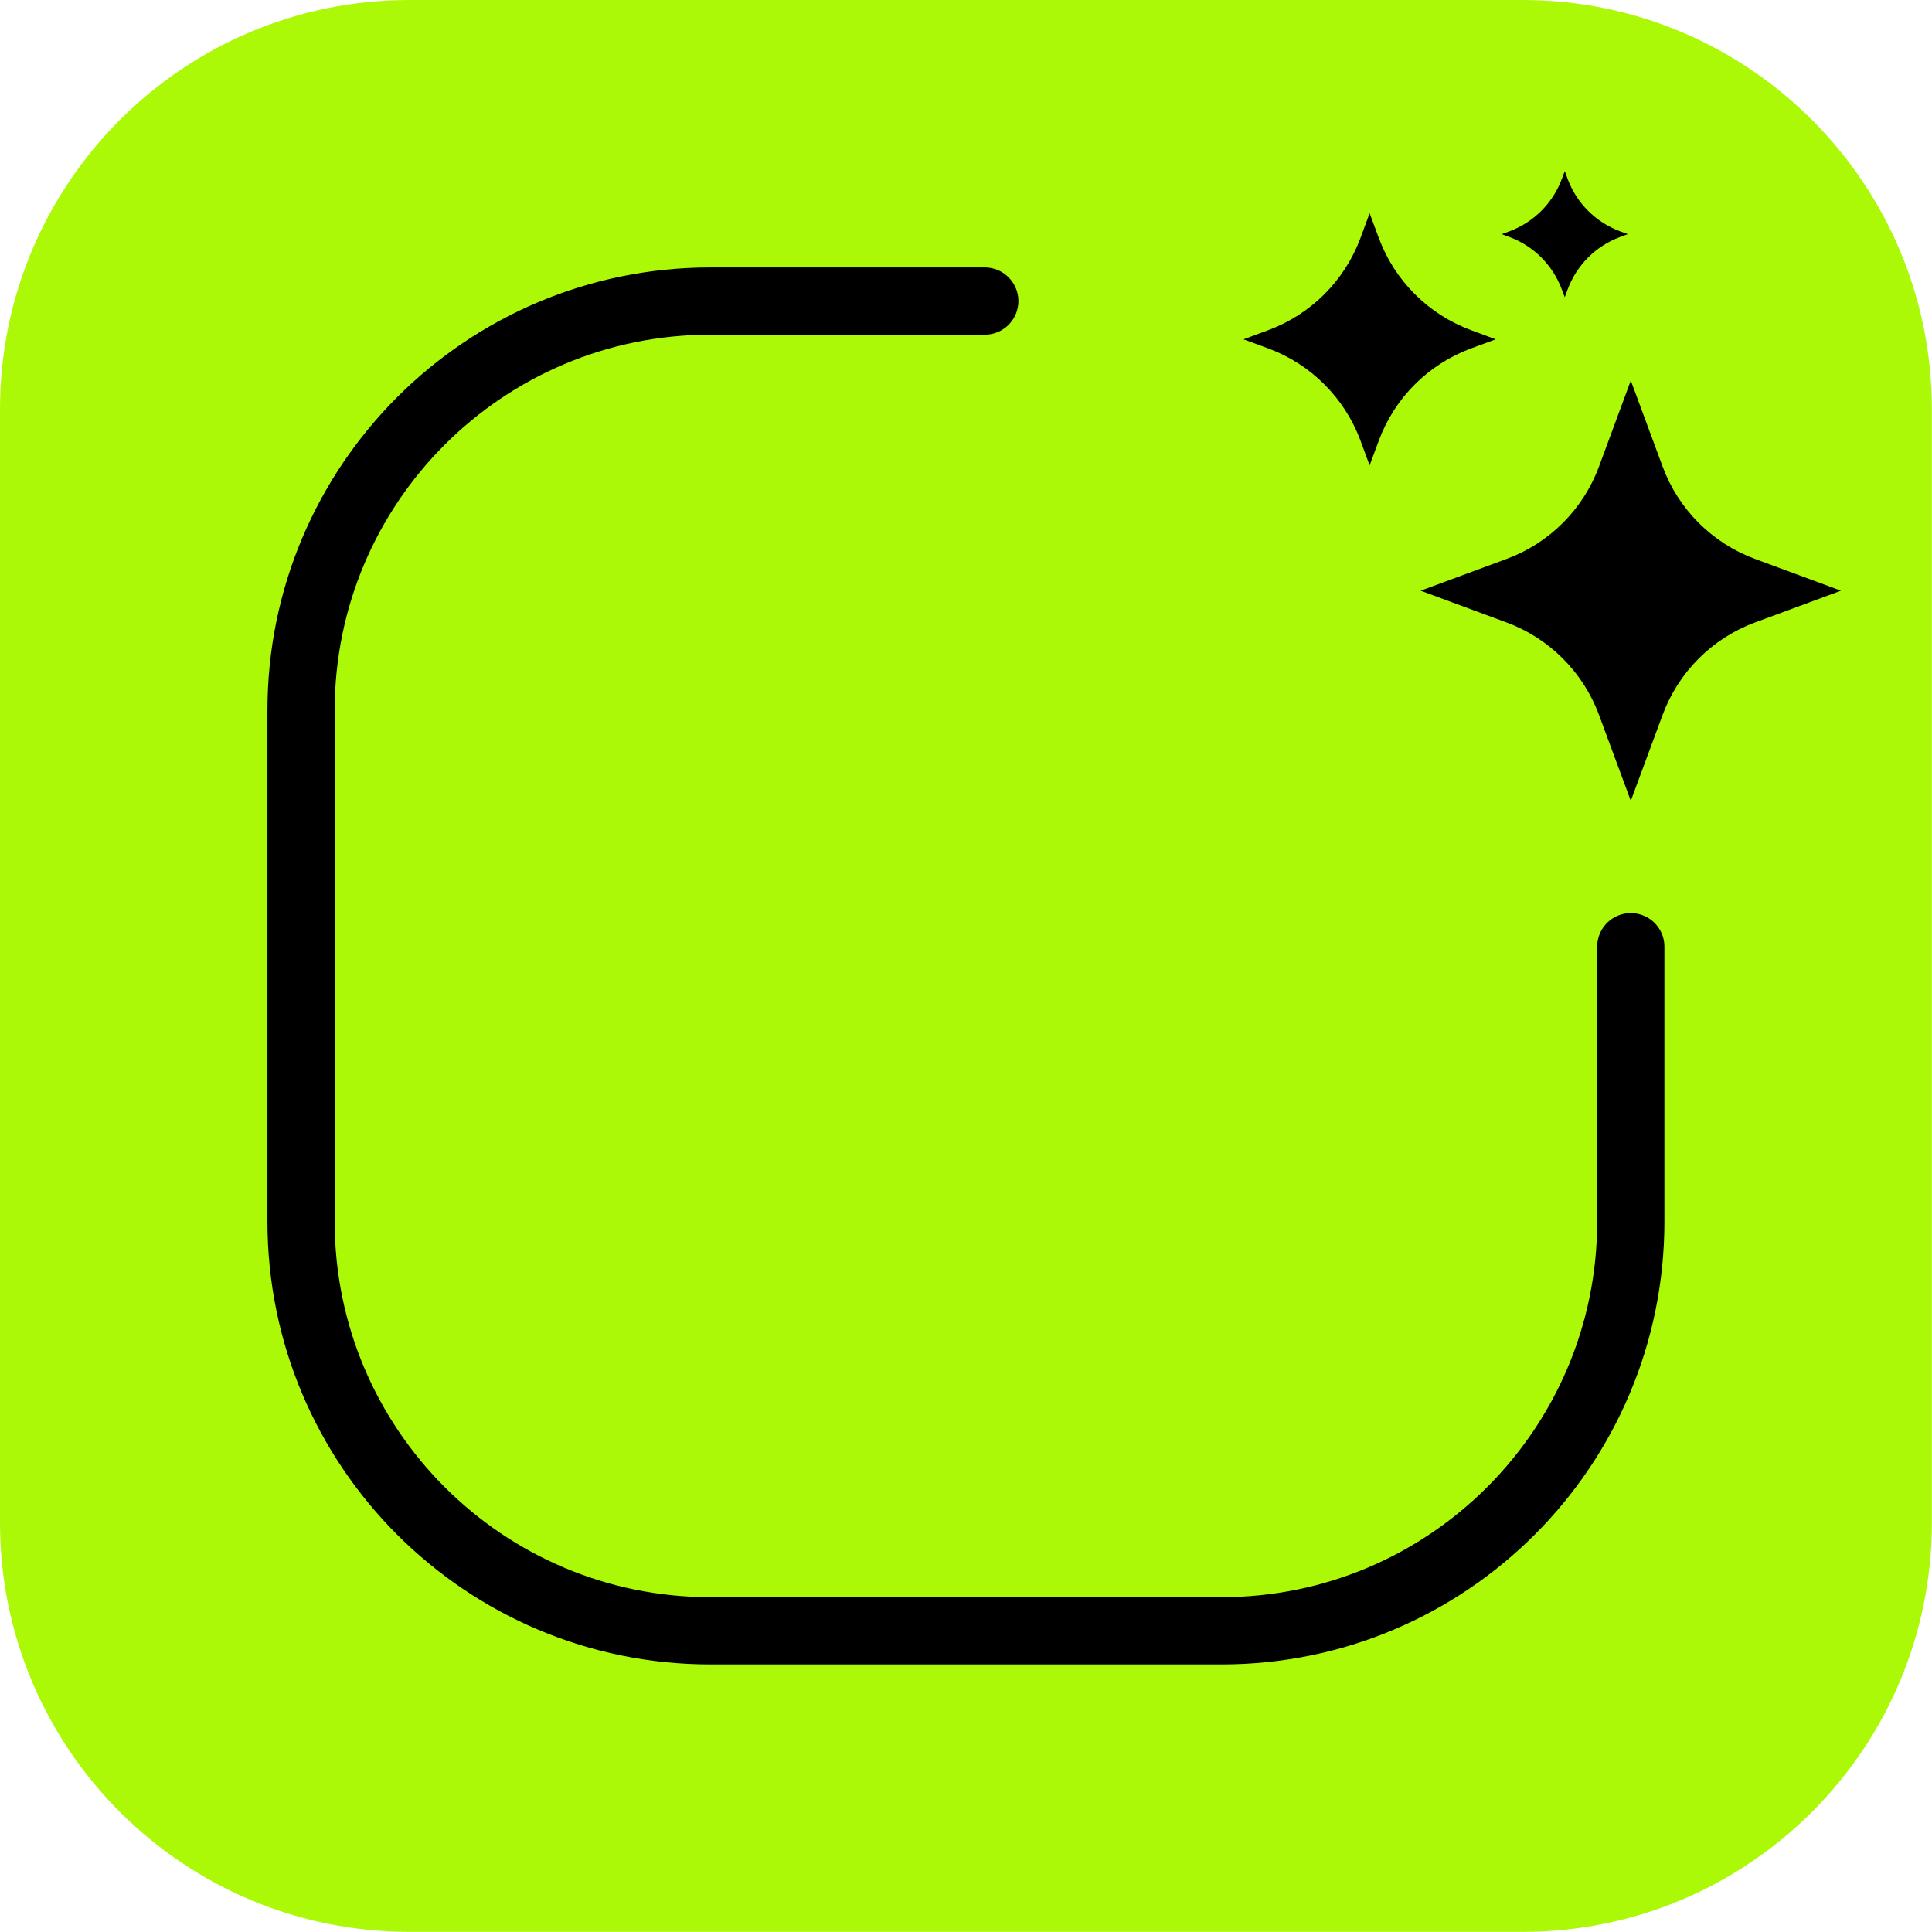
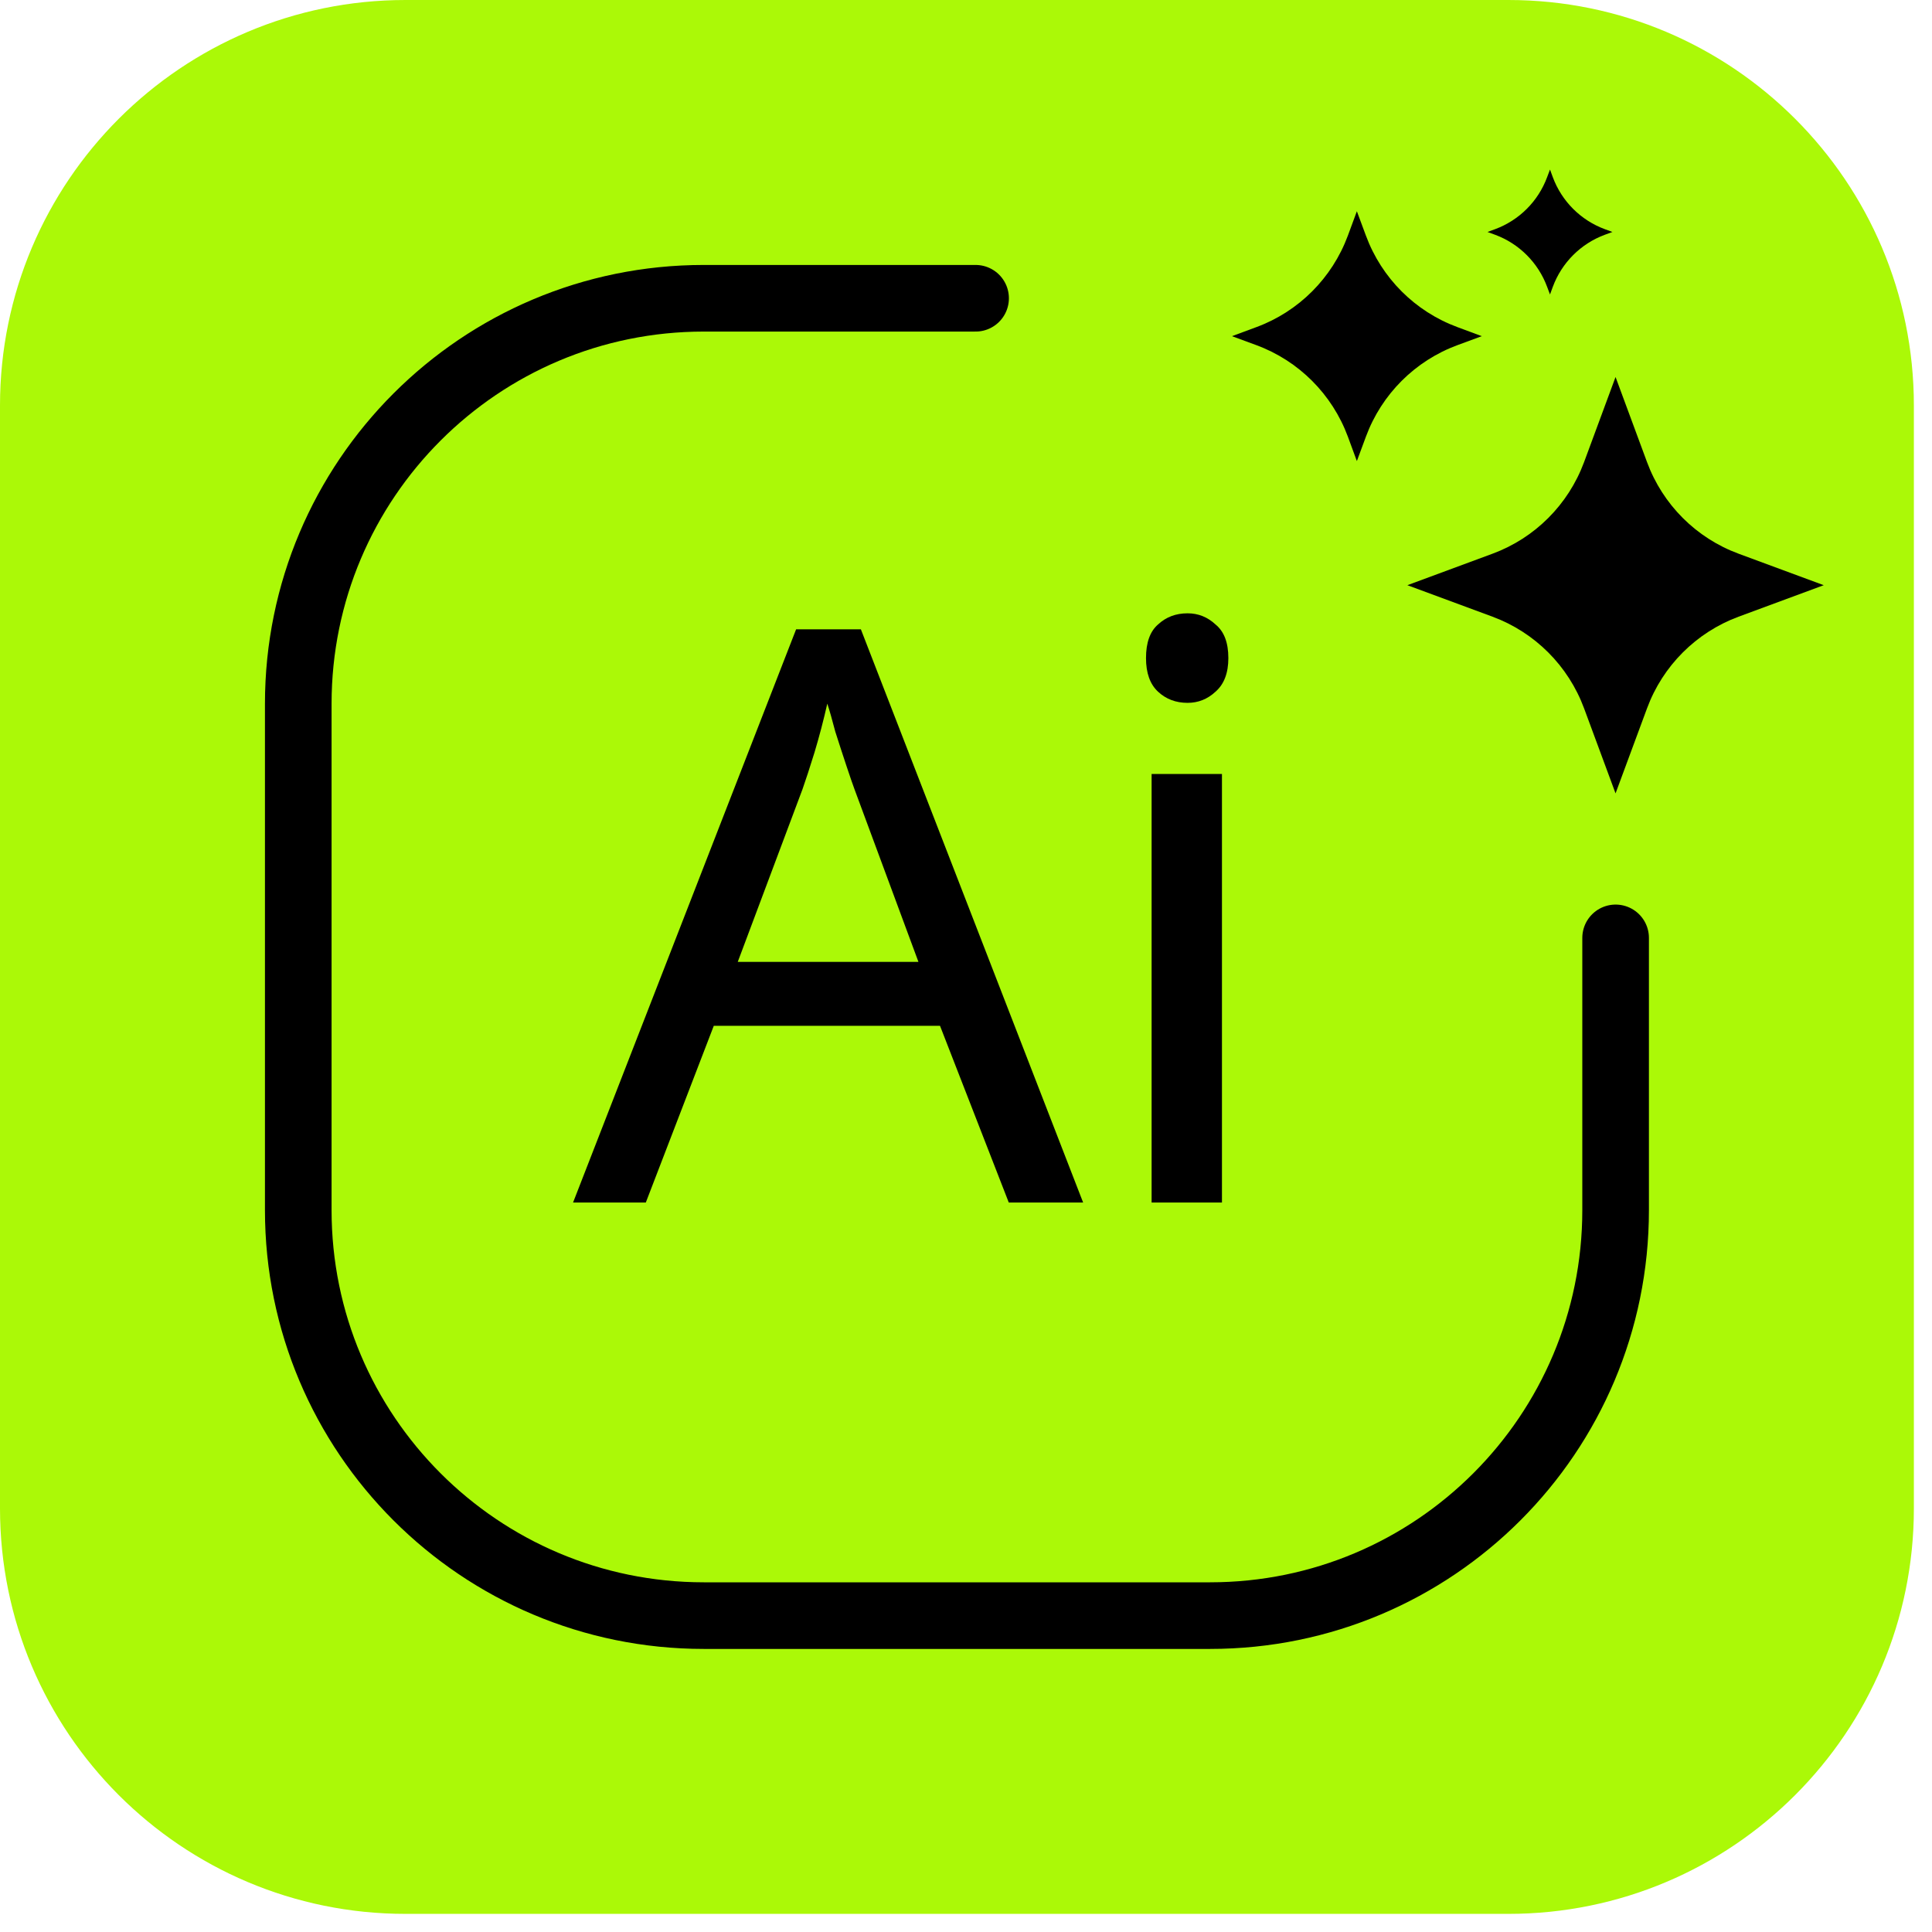
- <svg xmlns="http://www.w3.org/2000/svg" preserveAspectRatio="none" overflow="visible" style="display: block;" width="28.73" height="28.73" viewBox="0 0 28.73 28.73" fill="none">
-   <g id="AI glyph">
-     <path id="Vector" d="M6.087 0H22.641C26.003 0 28.728 2.725 28.728 6.087V22.641C28.728 26.003 26.003 28.728 22.641 28.728H6.087C2.725 28.728 0 26.003 0 22.641V6.087C0 2.725 2.725 0 6.087 0Z" fill="#ABF907" />
-     <path id="Vector_2" d="M24.251 14.078V18.164C24.251 21.526 21.526 24.251 18.164 24.251H10.564C7.202 24.251 4.477 21.526 4.477 18.164V10.564C4.477 7.202 7.202 4.477 10.564 4.477H14.644" stroke-linecap="round" stroke-linejoin="round" stroke="black" />
-     <path id="Vector_3" d="M24.724 6.938C24.959 7.574 25.461 8.076 26.097 8.311L27.376 8.784L26.097 9.257C25.461 9.493 24.959 9.995 24.724 10.631L24.251 11.909L23.778 10.631C23.542 9.995 23.041 9.493 22.405 9.257L21.126 8.784L22.405 8.311C23.041 8.076 23.542 7.574 23.778 6.938L24.251 5.659L24.724 6.938Z" fill="black" />
-     <path id="Vector_4" d="M21.876 4.91L22.242 5.046L21.876 5.181C21.24 5.416 20.738 5.918 20.503 6.554L20.367 6.921L20.232 6.554C19.996 5.918 19.495 5.416 18.859 5.181L18.492 5.046L18.859 4.91C19.495 4.675 19.996 4.173 20.232 3.537L20.367 3.171L20.503 3.537C20.738 4.173 21.24 4.675 21.876 4.91Z" fill="black" />
-     <path id="Vector_5" d="M24.092 3.44L24.206 3.482L24.092 3.524C23.73 3.658 23.445 3.944 23.311 4.306L23.269 4.42L23.226 4.306C23.092 3.944 22.807 3.658 22.445 3.524L22.331 3.482L22.445 3.44C22.807 3.306 23.092 3.021 23.226 2.659L23.269 2.545L23.311 2.659C23.445 3.021 23.73 3.306 24.092 3.44Z" fill="black" />
-   </g>
+ <svg xmlns="http://www.w3.org/2000/svg" width="29" height="29" viewBox="0 0 29 29" fill="none">
+   <path d="M6.087 0H22.641C26.003 0 28.728 2.725 28.728 6.087V22.641C28.728 26.003 26.003 28.728 22.641 28.728H6.087C2.725 28.728 0 26.003 0 22.641V6.087C0 2.725 2.725 0 6.087 0Z" fill="#ABF907" />
+   <path d="M24.251 14.078V18.164C24.251 21.526 21.526 24.251 18.164 24.251H10.564C7.202 24.251 4.477 21.526 4.477 18.164V10.564C4.477 7.202 7.202 4.477 10.564 4.477H14.644" stroke="black" stroke-linecap="round" stroke-linejoin="round" />
+   <path d="M24.723 6.938C24.958 7.574 25.46 8.076 26.096 8.311L27.375 8.784L26.096 9.257C25.46 9.493 24.958 9.995 24.723 10.631L24.25 11.909L23.777 10.631C23.541 9.995 23.04 9.493 22.404 9.257L21.125 8.784L22.404 8.311C23.04 8.076 23.541 7.574 23.777 6.938L24.25 5.659L24.723 6.938Z" fill="black" />
+   <path d="M21.876 4.91L22.242 5.046L21.876 5.181C21.24 5.416 20.738 5.918 20.503 6.554L20.367 6.921L20.232 6.554C19.996 5.918 19.495 5.416 18.859 5.181L18.492 5.046L18.859 4.91C19.495 4.675 19.996 4.173 20.232 3.537L20.367 3.171L20.503 3.537C20.738 4.173 21.24 4.675 21.876 4.91Z" fill="black" />
+   <path d="M24.089 3.44L24.203 3.482L24.089 3.524C23.727 3.658 23.442 3.944 23.308 4.306L23.266 4.42L23.223 4.306C23.089 3.944 22.804 3.658 22.442 3.524L22.328 3.482L22.442 3.44C22.804 3.306 23.089 3.021 23.223 2.659L23.266 2.545L23.308 2.659C23.442 3.021 23.727 3.306 24.089 3.44Z" fill="black" />
+   <path d="M15.142 18.05L14.11 15.398H10.714L9.694 18.05H8.602L11.95 9.446H12.922L16.258 18.05H15.142ZM12.826 11.846C12.802 11.782 12.762 11.666 12.706 11.498C12.65 11.33 12.594 11.158 12.538 10.982C12.49 10.798 12.45 10.658 12.418 10.562C12.362 10.81 12.298 11.054 12.226 11.294C12.154 11.526 12.094 11.71 12.046 11.846L11.074 14.438H13.786L12.826 11.846ZM17.826 9.206C17.986 9.206 18.126 9.262 18.246 9.374C18.374 9.478 18.438 9.646 18.438 9.878C18.438 10.102 18.374 10.27 18.246 10.382C18.126 10.494 17.986 10.55 17.826 10.55C17.65 10.55 17.502 10.494 17.382 10.382C17.262 10.27 17.202 10.102 17.202 9.878C17.202 9.646 17.262 9.478 17.382 9.374C17.502 9.262 17.65 9.206 17.826 9.206ZM18.342 11.618V18.05H17.286V11.618H18.342Z" fill="black" />
</svg>
